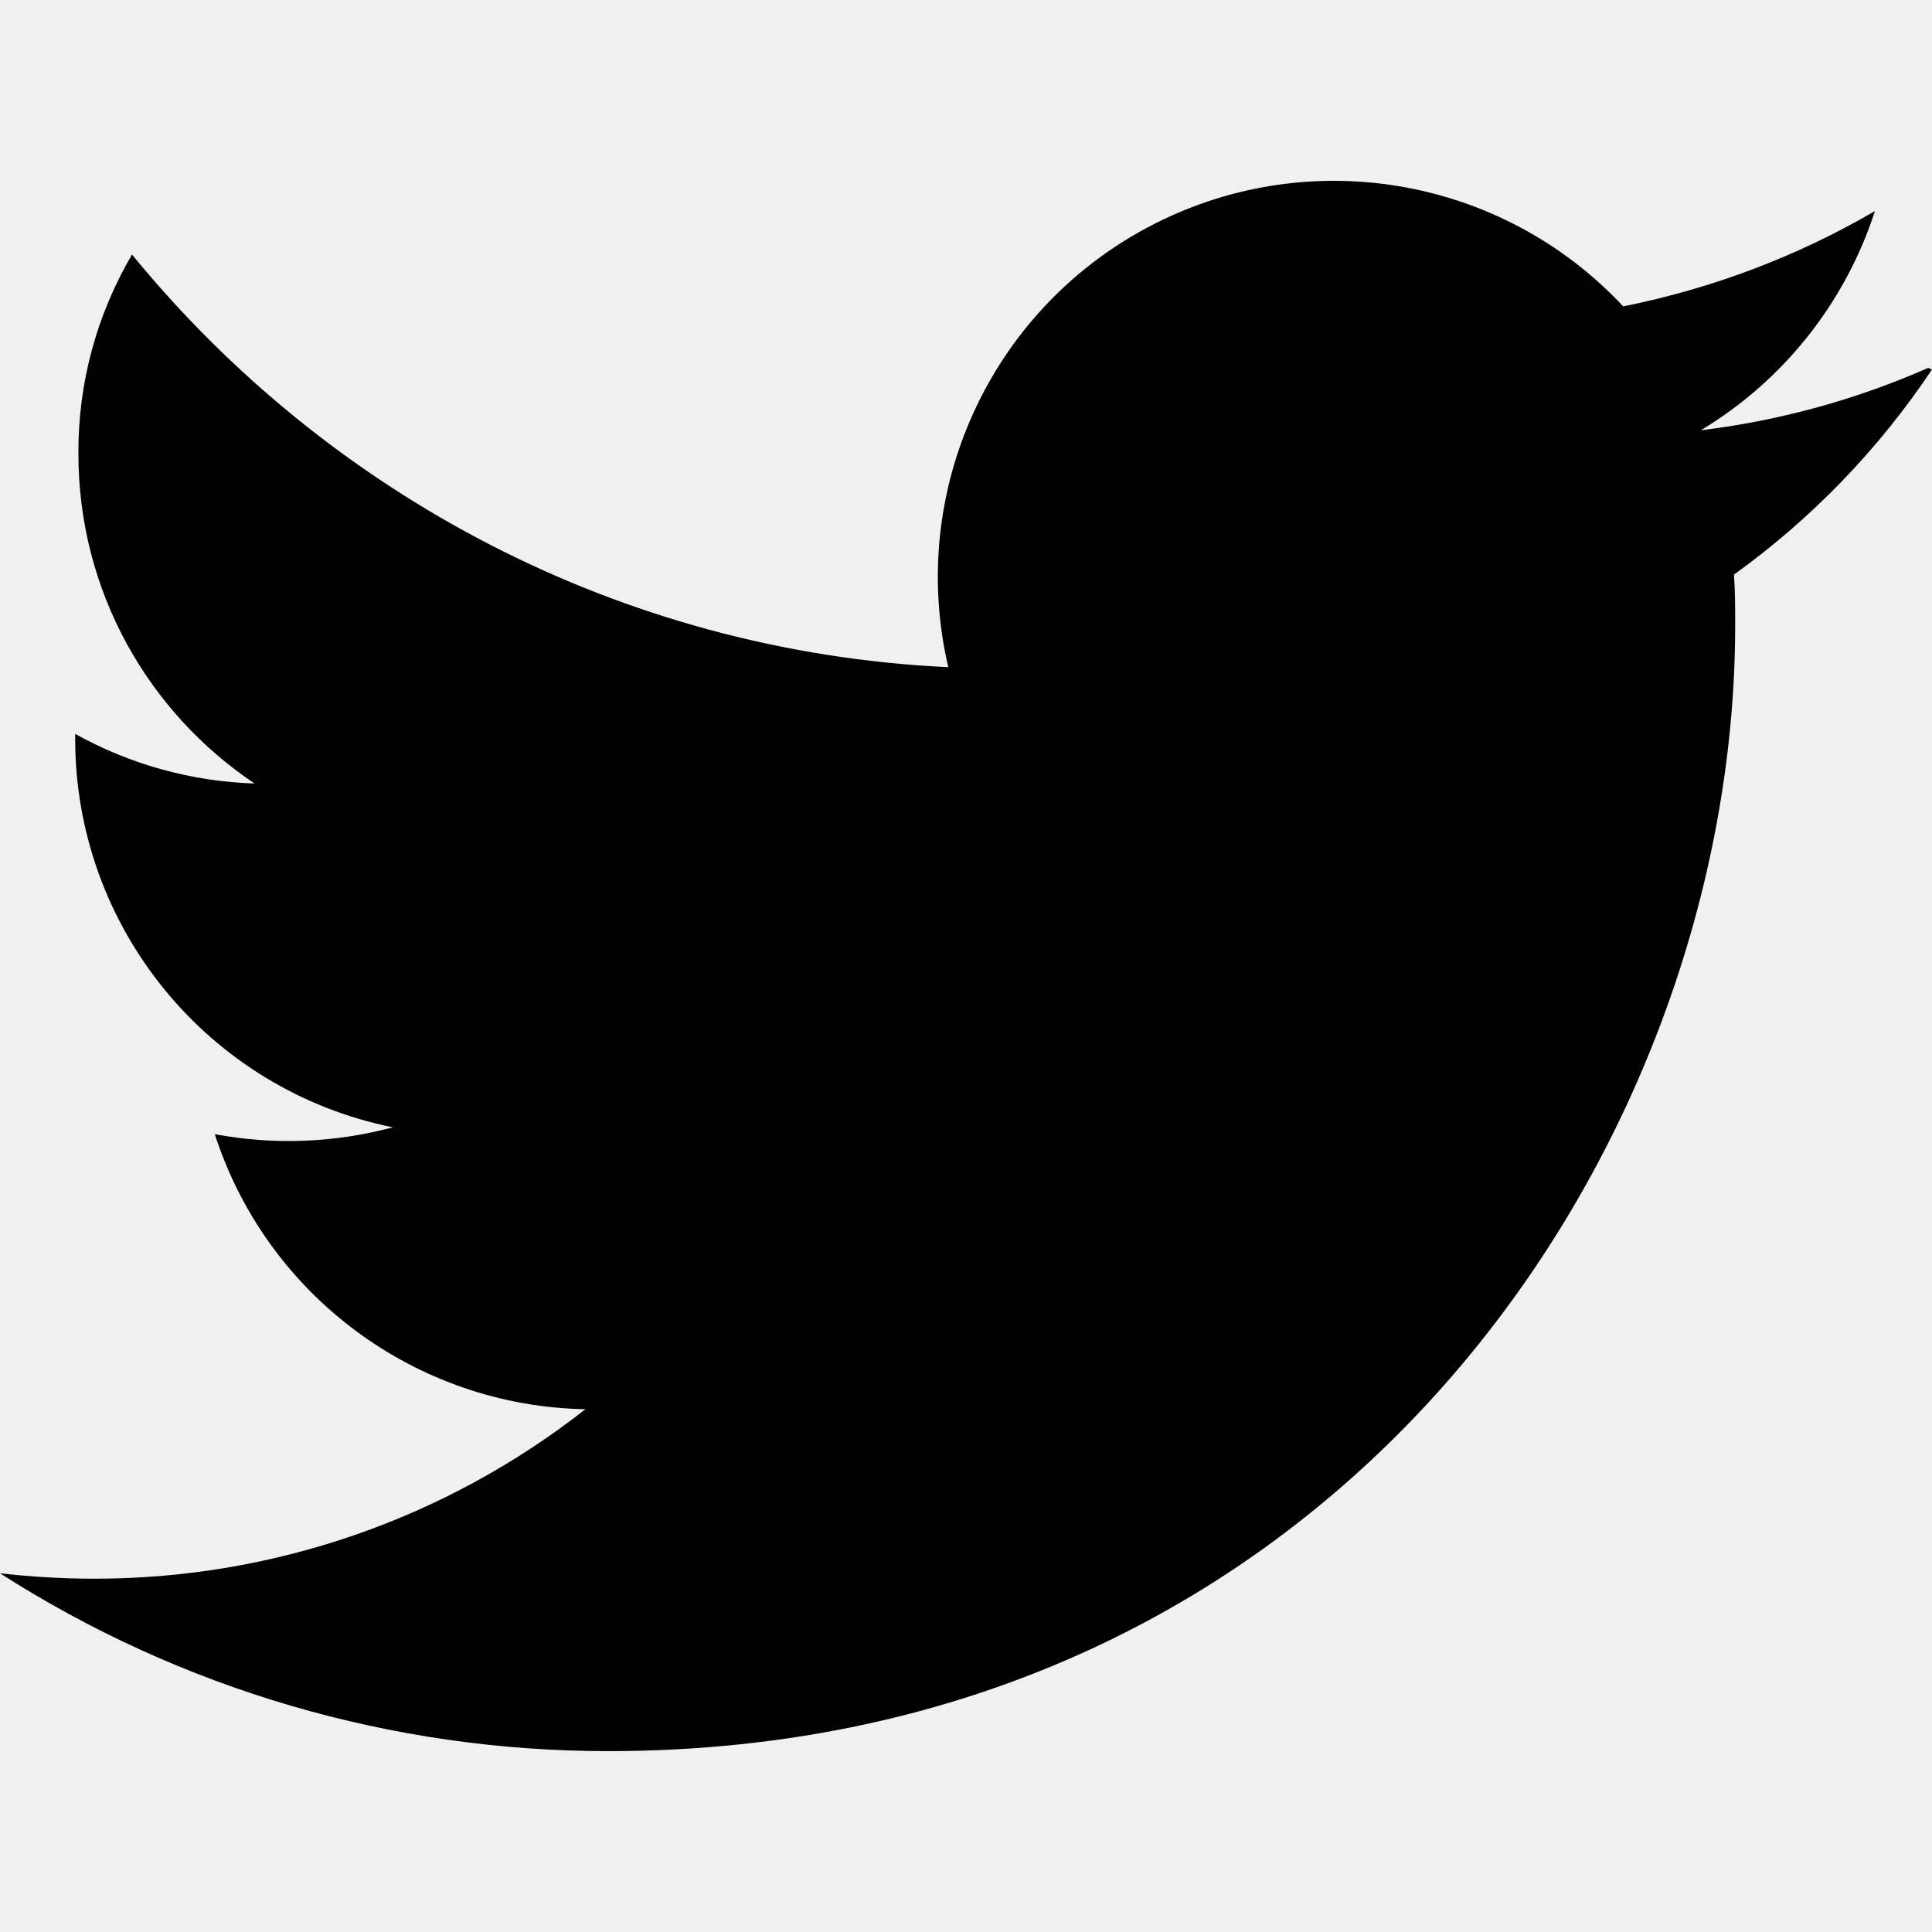
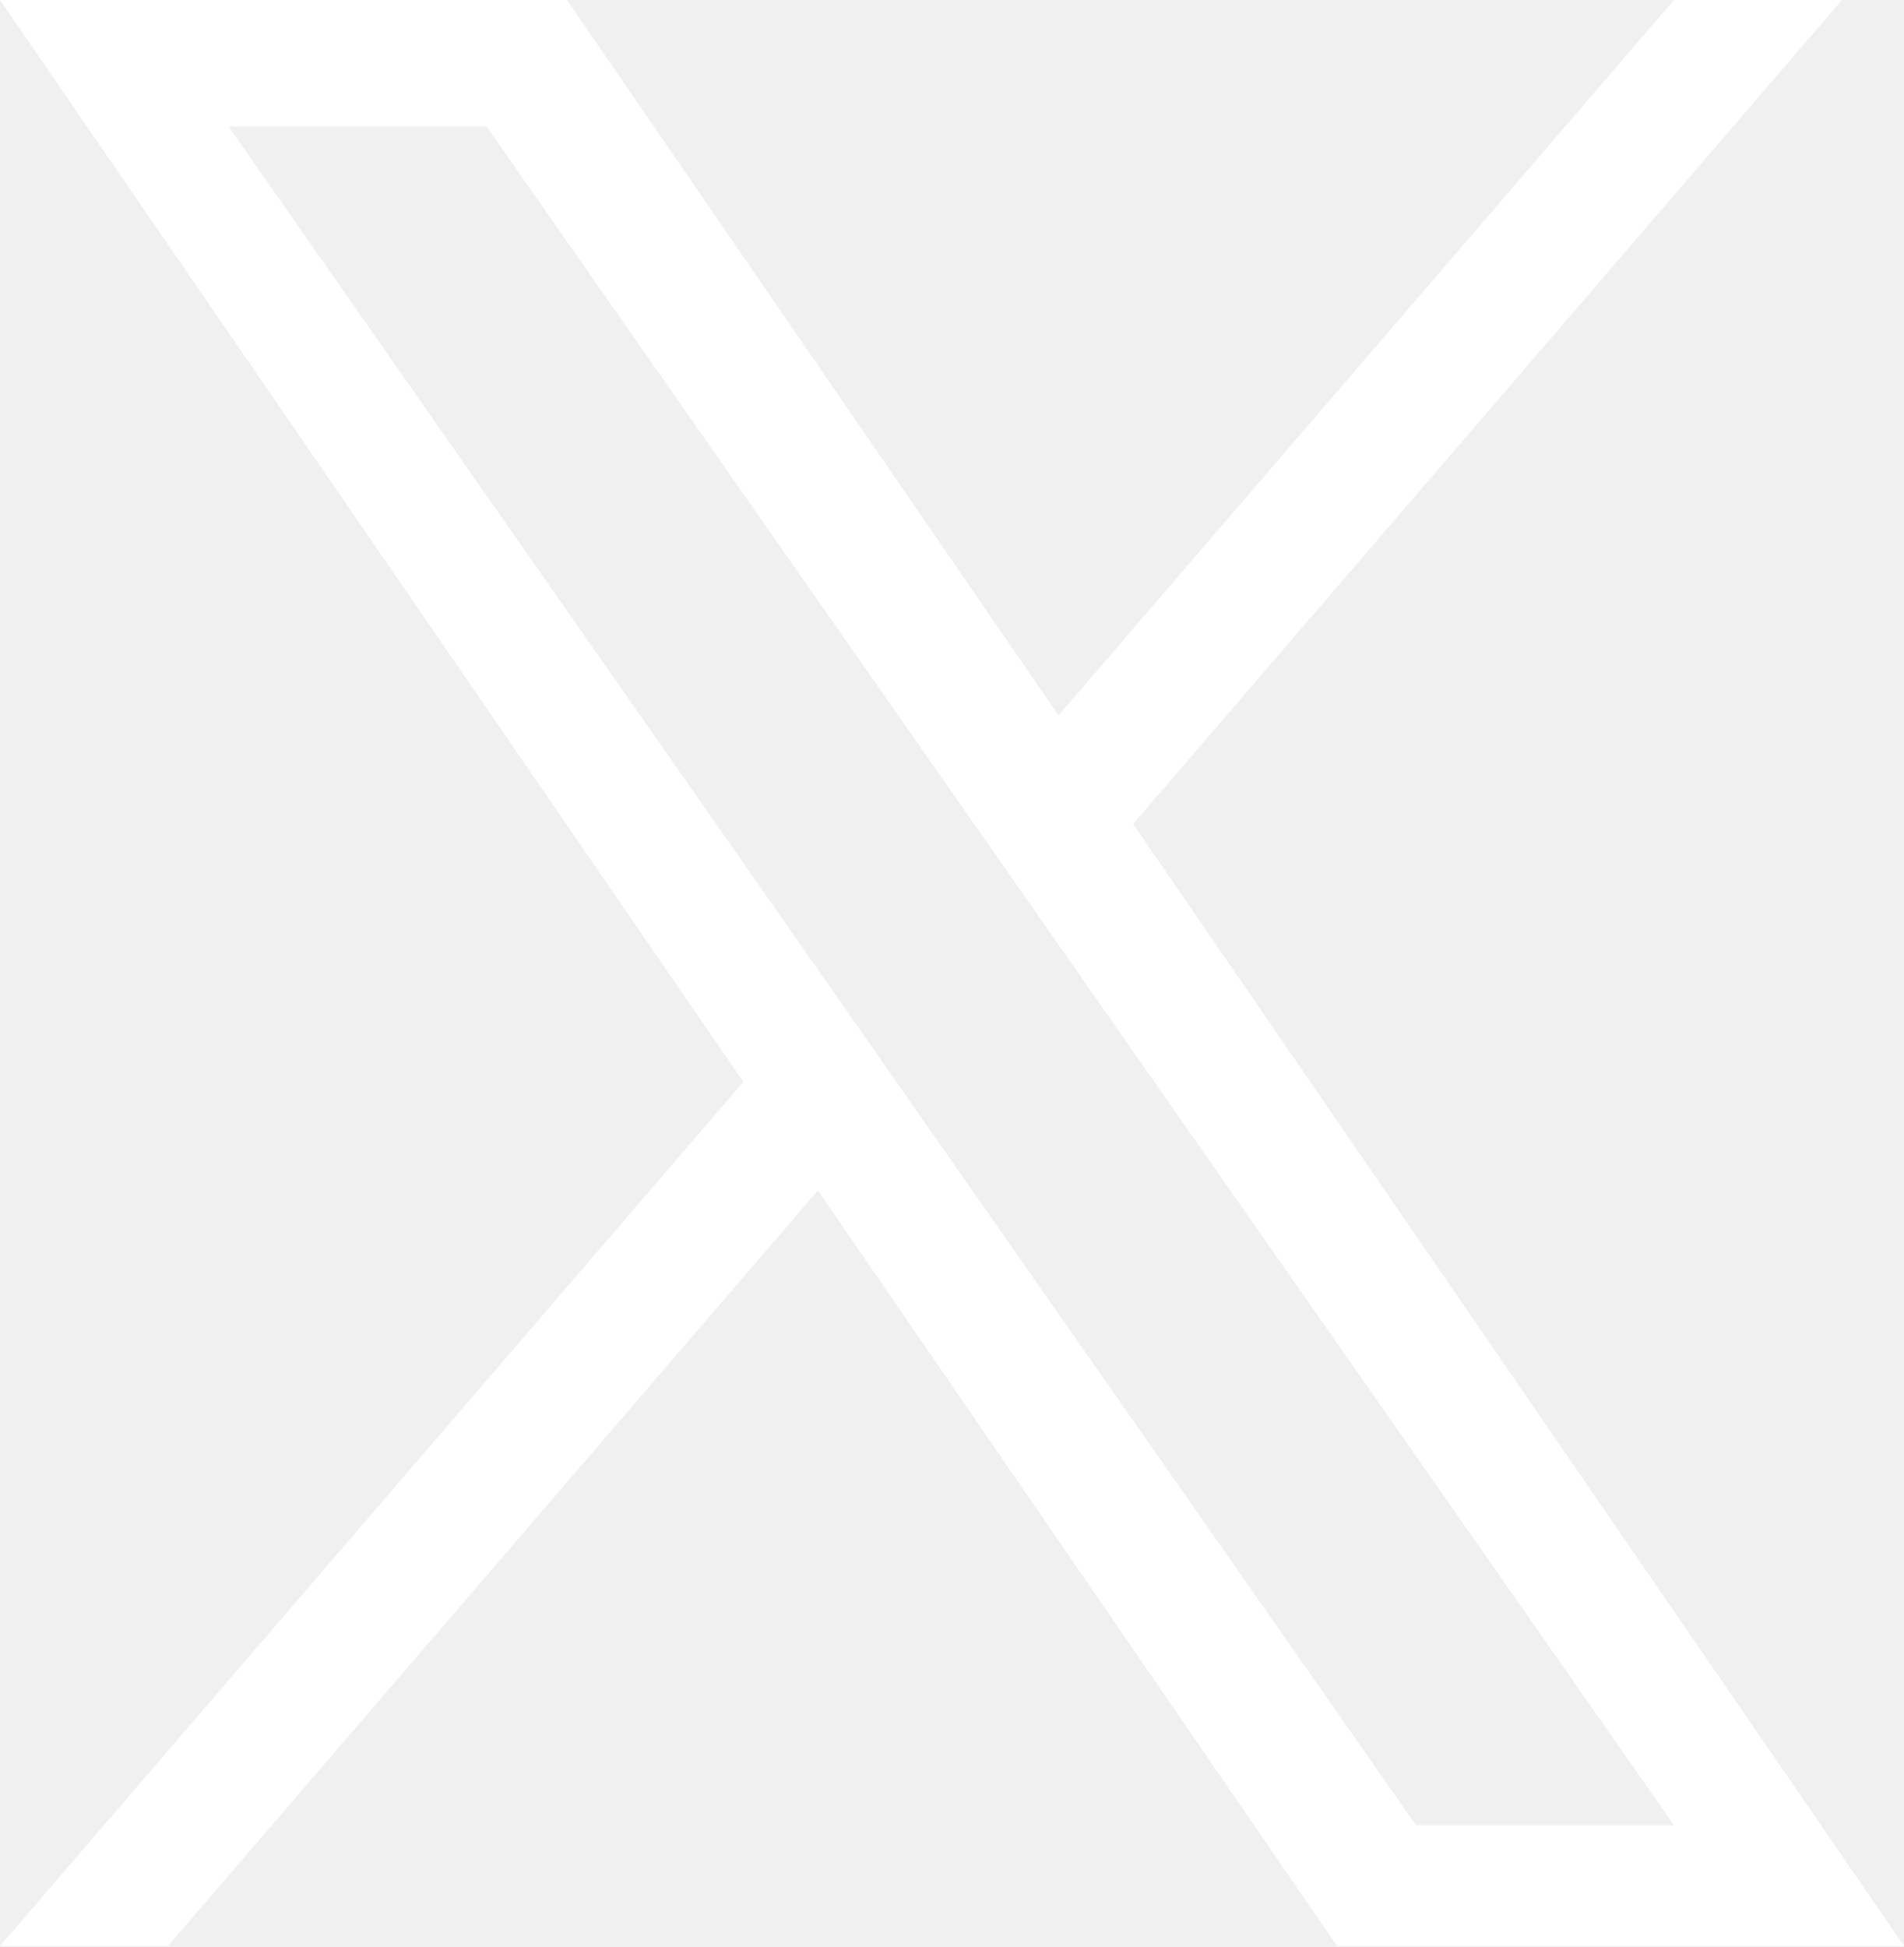
- <svg xmlns="http://www.w3.org/2000/svg" role="img" viewBox="0 0 24 24">
-   <path d="M23.953 4.57a10 10 0 01-2.825.775 4.958 4.958 0 002.163-2.723c-.951.555-2.005.959-3.127 1.184a4.92 4.92 0 00-8.384 4.482C7.69 8.095 4.067 6.13 1.64 3.162a4.822 4.822 0 00-.666 2.475c0 1.71.87 3.213 2.188 4.096a4.904 4.904 0 01-2.228-.616v.06a4.923 4.923 0 003.946 4.827 4.996 4.996 0 01-2.212.085 4.936 4.936 0 004.604 3.417 9.867 9.867 0 01-6.102 2.105c-.39 0-.779-.023-1.17-.067a13.995 13.995 0 007.557 2.209c9.053 0 13.998-7.496 13.998-13.985 0-.21 0-.42-.015-.63A9.935 9.935 0 0024 4.59z" />
+ <svg xmlns="http://www.w3.org/2000/svg" width="1200" height="1227" viewBox="0 0 1200 1227" fill="none">
+   <path d="M714.163 519.284L1160.89 0H1055.03L667.137 450.887L357.328 0H0L468.492 681.821L0 1226.37H105.866L515.491 750.218L842.672 1226.37H1200L714.137 519.284H714.163ZM569.165 687.828L521.697 619.934L144.011 79.694H306.615L611.412 515.685L658.88 583.579L1055.08 1150.3H892.476L569.165 687.854V687.828Z" fill="white" />
</svg>
